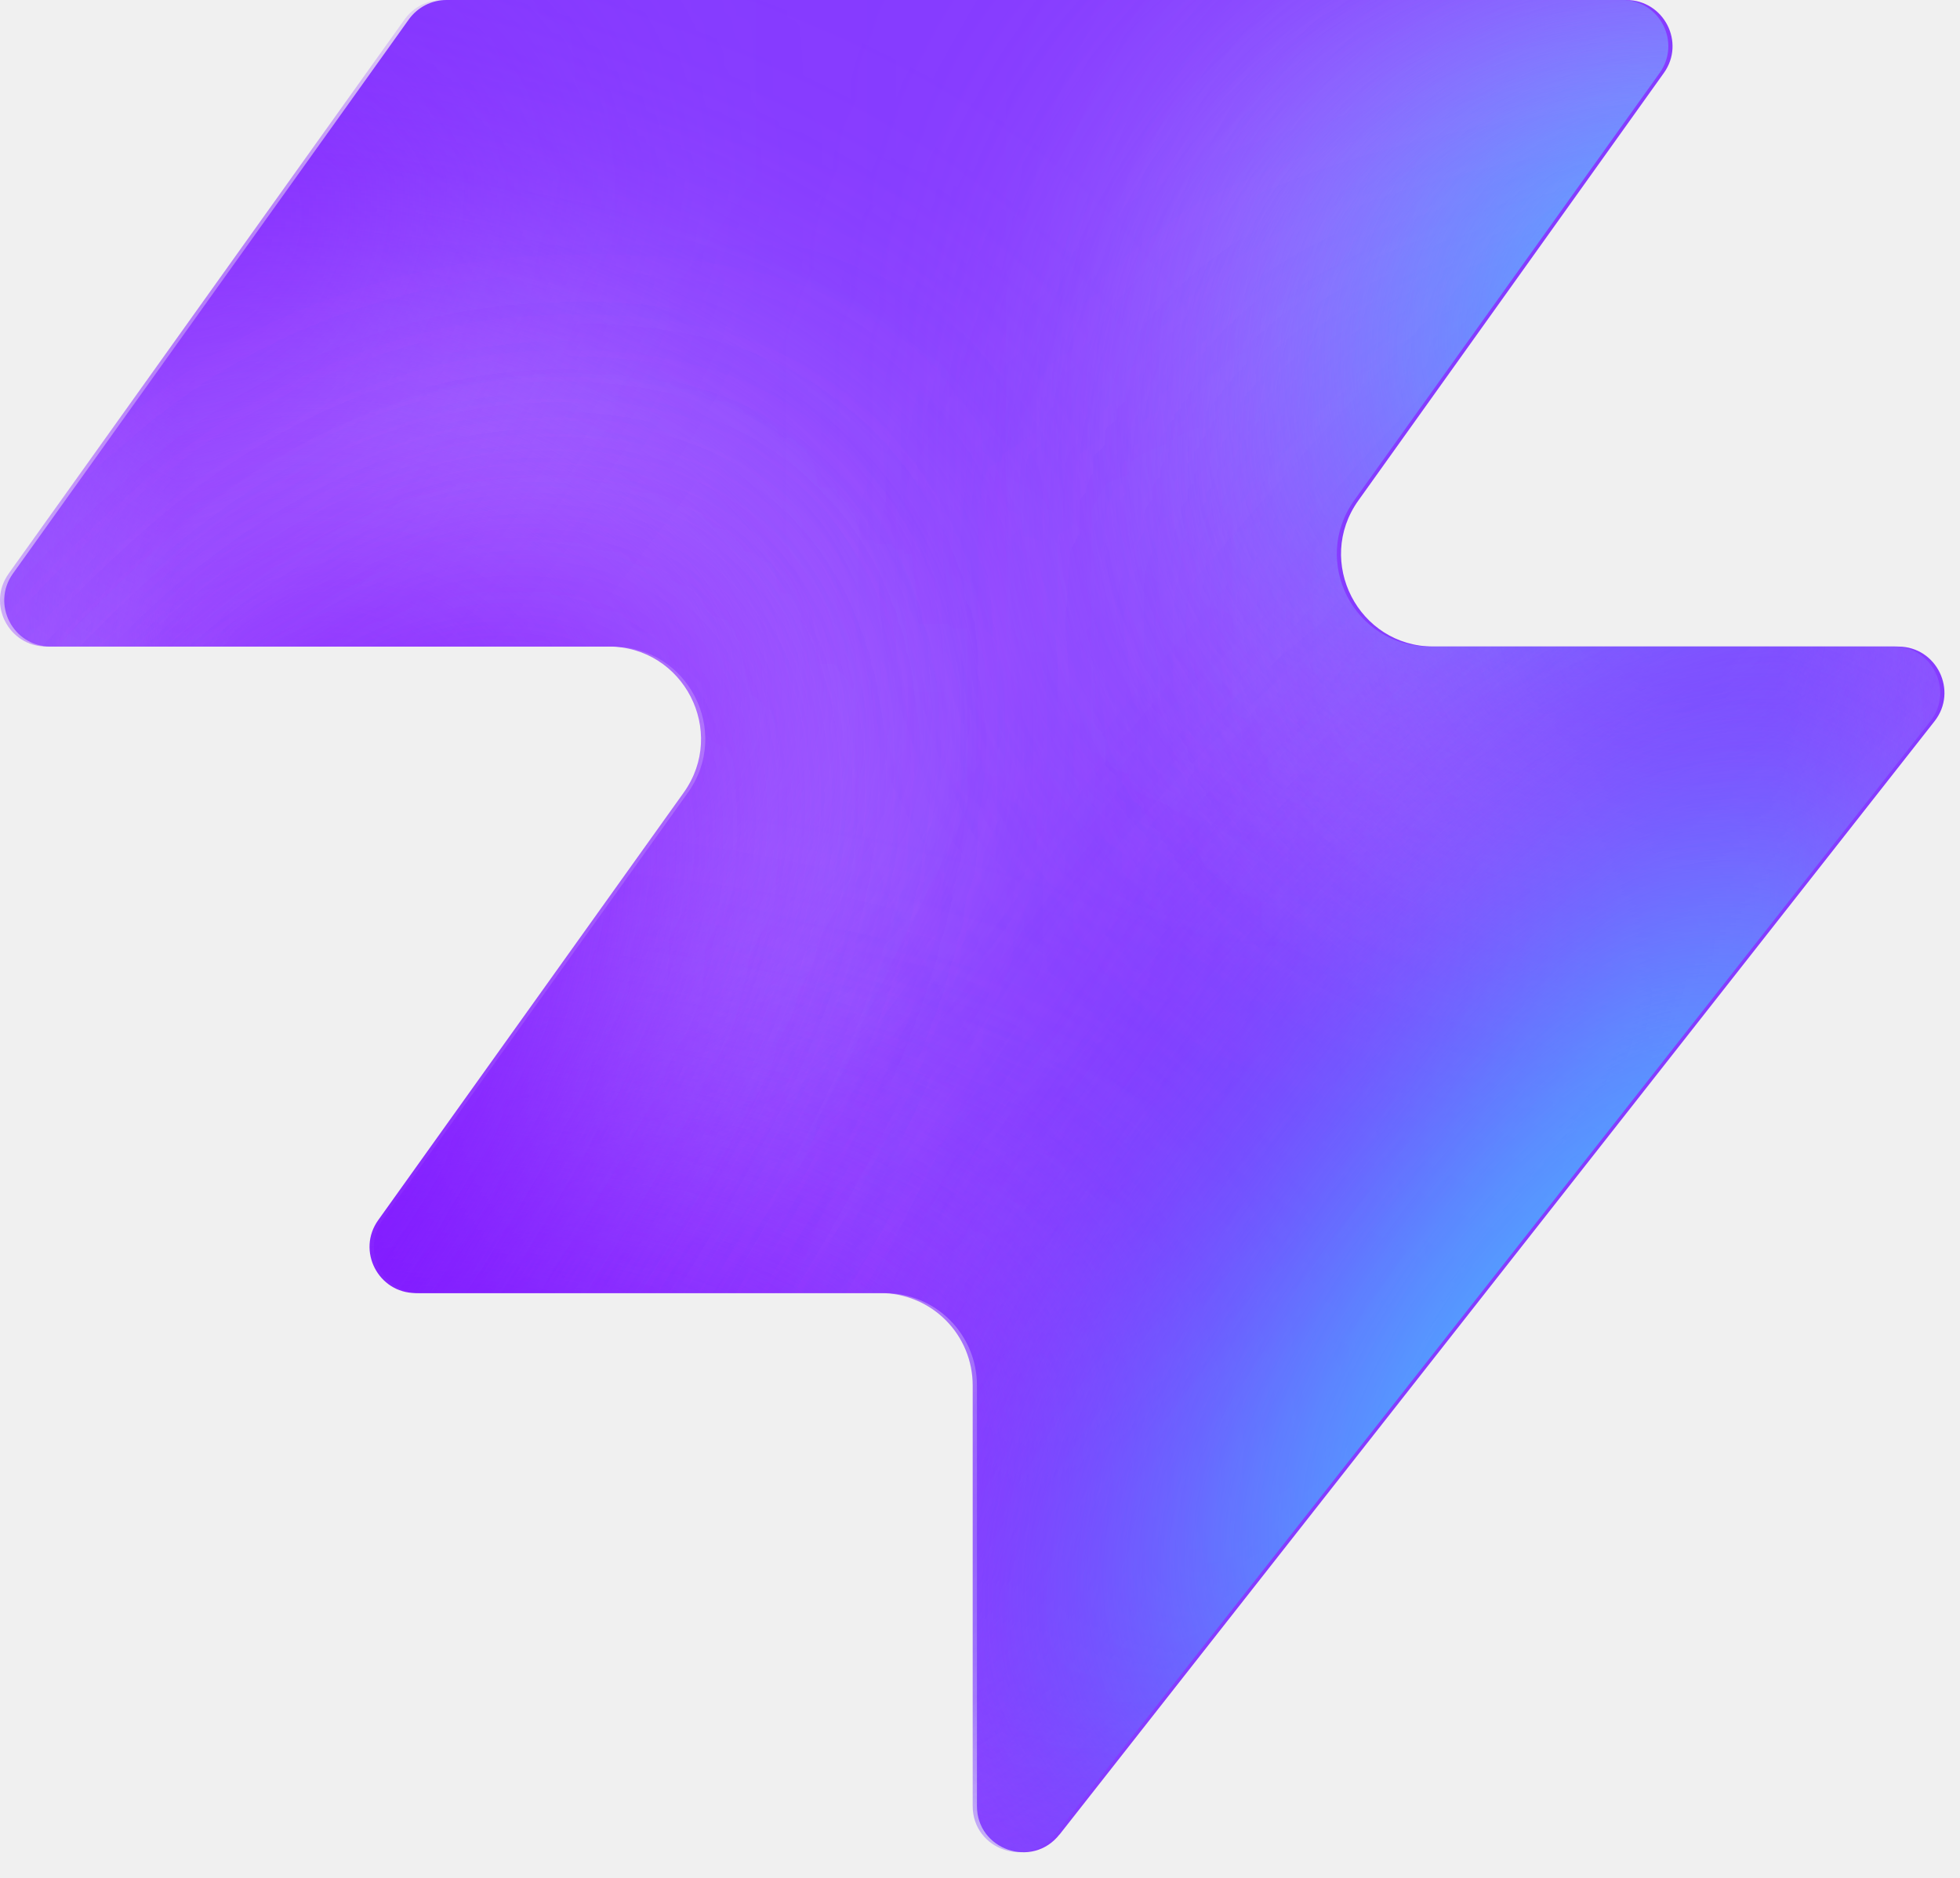
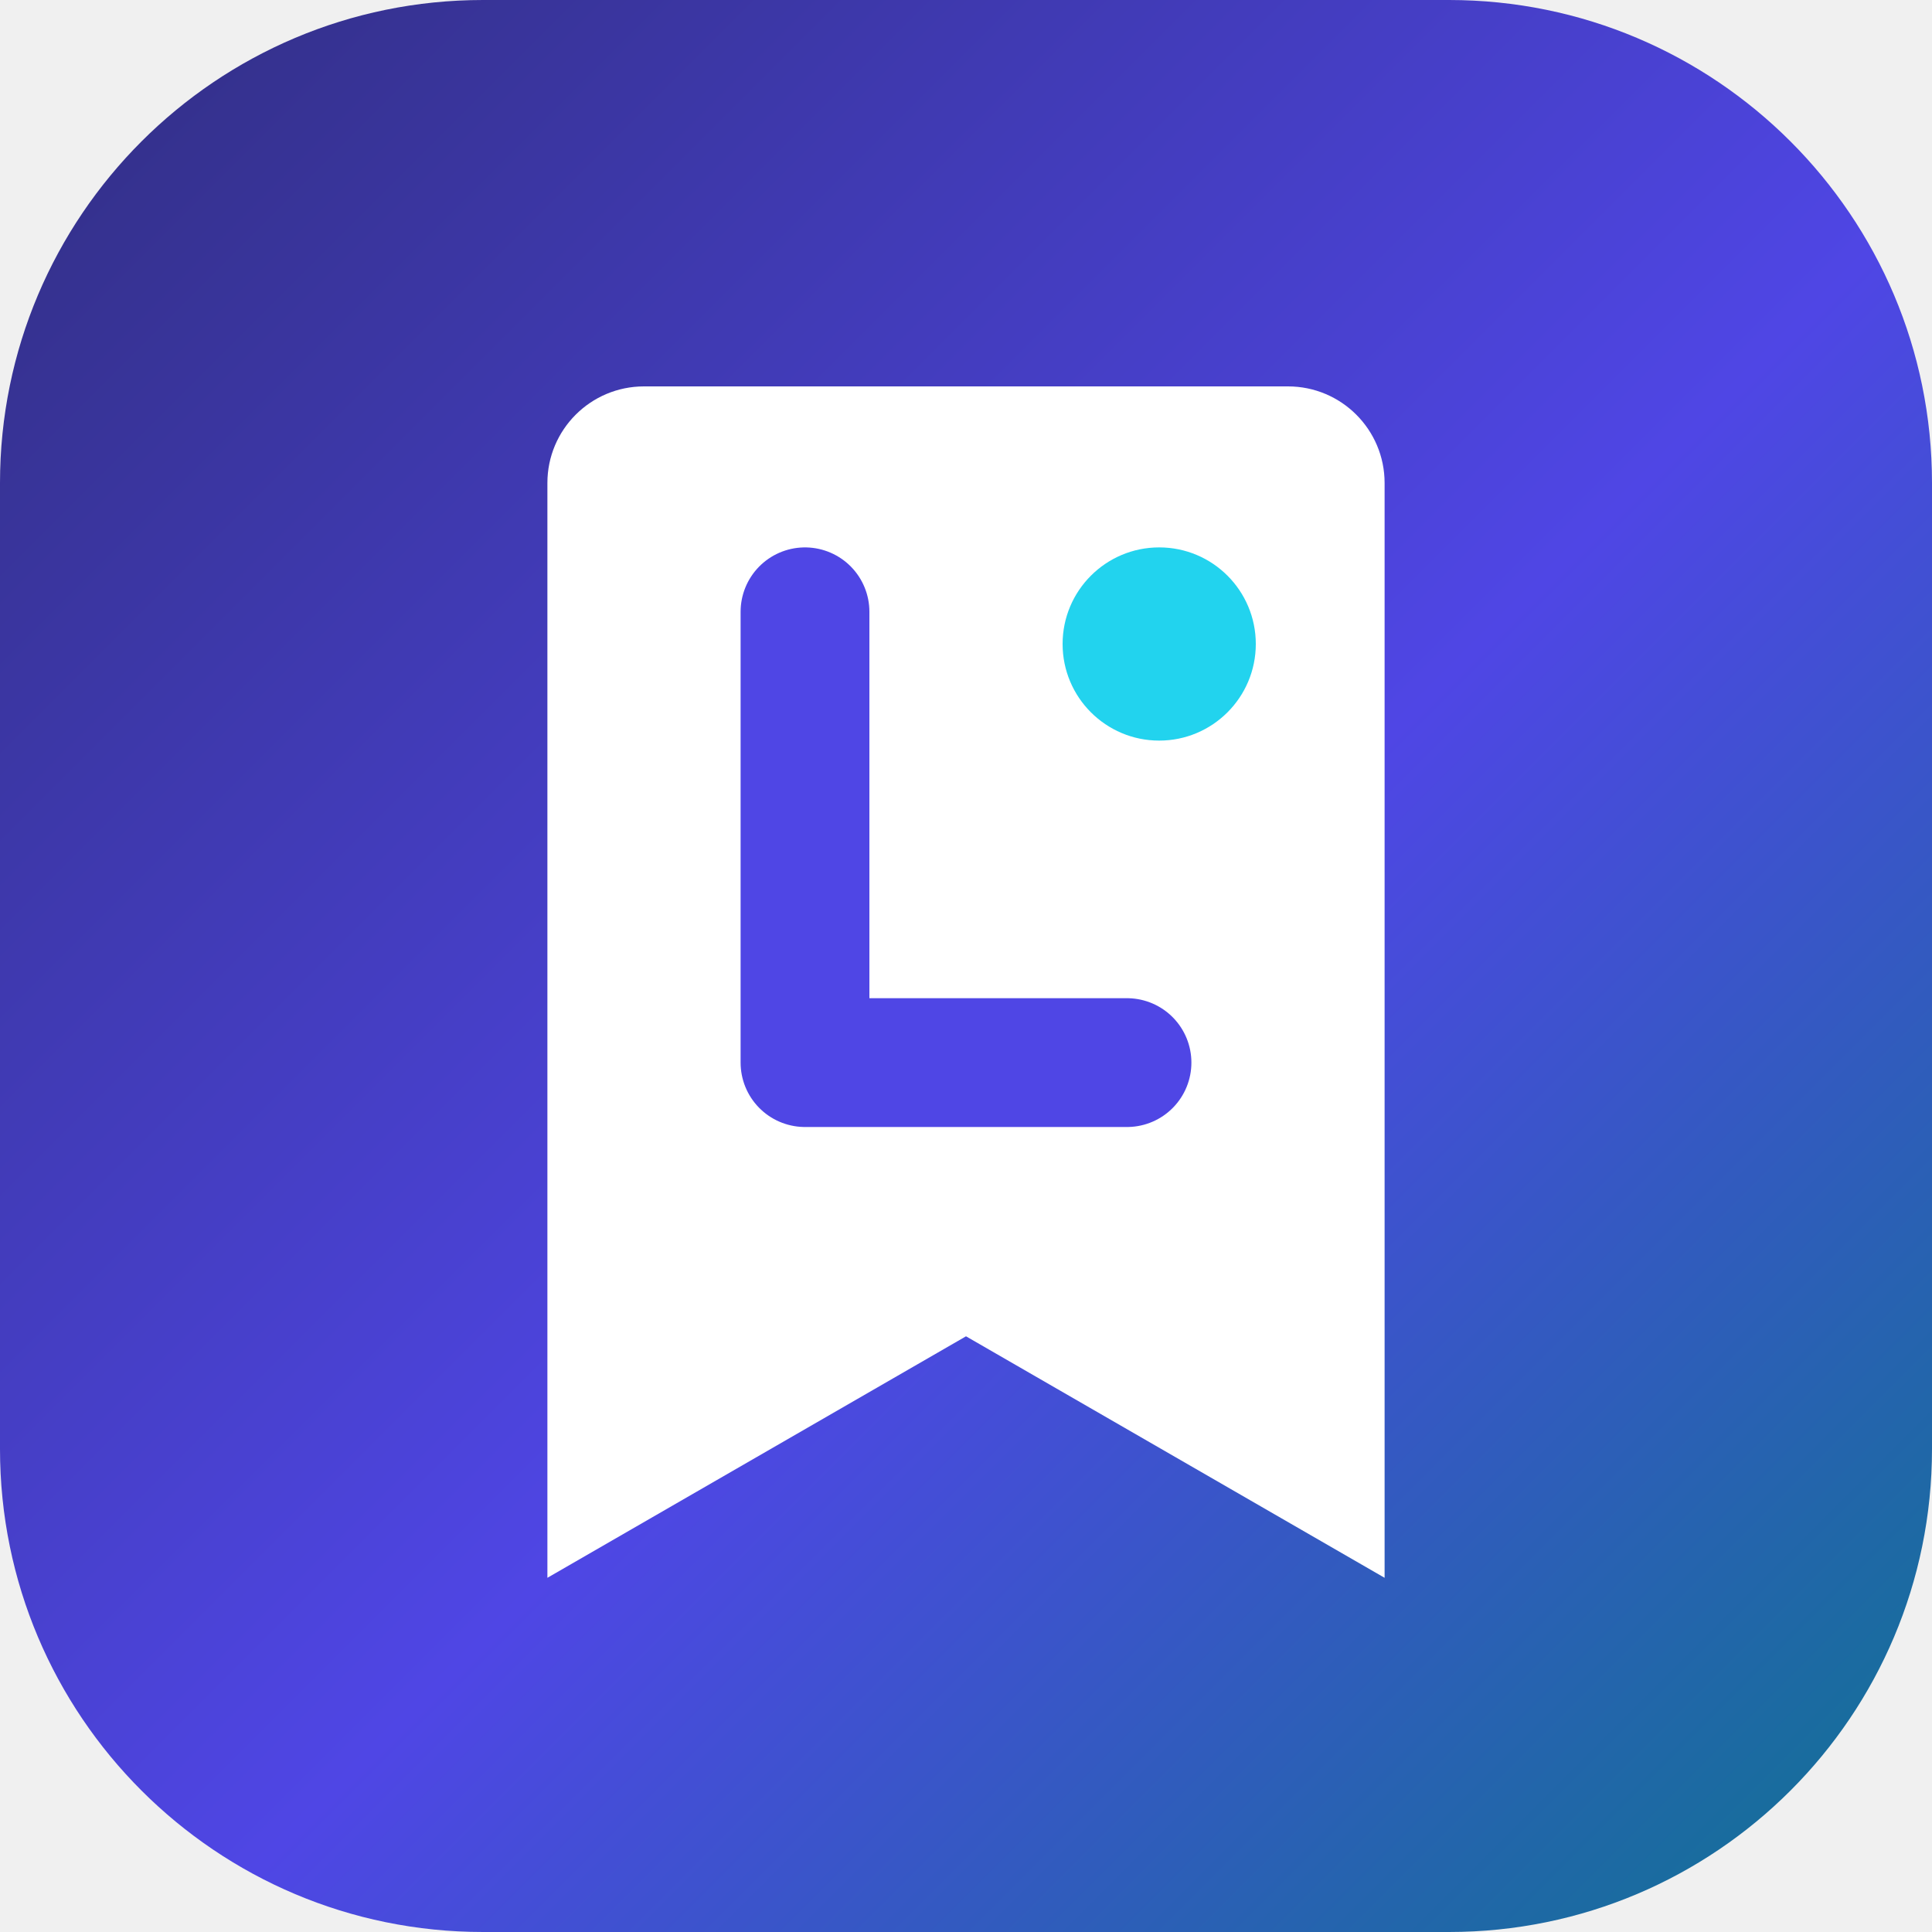
- <svg xmlns="http://www.w3.org/2000/svg" width="48" height="46" fill="none" viewBox="0 0 48 46">
-   <path fill="#863bff" d="M25.946 44.938c-.664.845-2.021.375-2.021-.698V33.937a2.26 2.26 0 0 0-2.262-2.262H10.287c-.92 0-1.456-1.04-.92-1.788l7.48-10.471c1.07-1.497 0-3.578-1.842-3.578H1.237c-.92 0-1.456-1.04-.92-1.788L10.013.474c.214-.297.556-.474.92-.474h28.894c.92 0 1.456 1.04.92 1.788l-7.48 10.471c-1.07 1.498 0 3.579 1.842 3.579h11.377c.943 0 1.473 1.088.89 1.83L25.947 44.94z" style="fill:#863bff;fill:color(display-p3 .525 .23 1);fill-opacity:1" />
-   <mask id="a" width="48" height="46" x="0" y="0" maskUnits="userSpaceOnUse" style="mask-type:alpha">
-     <path fill="#000" d="M25.842 44.938c-.664.844-2.021.375-2.021-.698V33.937a2.26 2.26 0 0 0-2.262-2.262H10.183c-.92 0-1.456-1.04-.92-1.788l7.48-10.471c1.07-1.498 0-3.579-1.842-3.579H1.133c-.92 0-1.456-1.04-.92-1.787L9.91.473c.214-.297.556-.474.92-.474h28.894c.92 0 1.456 1.04.92 1.788l-7.48 10.471c-1.07 1.498 0 3.578 1.842 3.578h11.377c.943 0 1.473 1.088.89 1.832L25.843 44.94z" style="fill:#000;fill-opacity:1" />
-   </mask>
-   <g mask="url(#a)">
-     <g filter="url(#b)">
-       <ellipse cx="5.508" cy="14.704" fill="#ede6ff" rx="5.508" ry="14.704" style="fill:#ede6ff;fill:color(display-p3 .927 .903 1);fill-opacity:1" transform="matrix(.00324 1 1 -.00324 -4.47 31.516)" />
-     </g>
-     <g filter="url(#c)">
-       <ellipse cx="10.399" cy="29.851" fill="#ede6ff" rx="10.399" ry="29.851" style="fill:#ede6ff;fill:color(display-p3 .927 .903 1);fill-opacity:1" transform="matrix(.00324 1 1 -.00324 -39.328 7.883)" />
-     </g>
-     <g filter="url(#d)">
-       <ellipse cx="5.508" cy="30.487" fill="#7e14ff" rx="5.508" ry="30.487" style="fill:#7e14ff;fill:color(display-p3 .492 .077 1);fill-opacity:1" transform="rotate(89.814 -25.913 -14.639)scale(1 -1)" />
-     </g>
-     <g filter="url(#e)">
-       <ellipse cx="5.508" cy="30.599" fill="#7e14ff" rx="5.508" ry="30.599" style="fill:#7e14ff;fill:color(display-p3 .492 .077 1);fill-opacity:1" transform="rotate(89.814 -32.644 -3.334)scale(1 -1)" />
-     </g>
-     <g filter="url(#f)">
-       <ellipse cx="5.508" cy="30.599" fill="#7e14ff" rx="5.508" ry="30.599" style="fill:#7e14ff;fill:color(display-p3 .492 .077 1);fill-opacity:1" transform="matrix(.00324 1 1 -.00324 -34.34 30.47)" />
-     </g>
-     <g filter="url(#g)">
-       <ellipse cx="14.072" cy="22.078" fill="#ede6ff" rx="14.072" ry="22.078" style="fill:#ede6ff;fill:color(display-p3 .927 .903 1);fill-opacity:1" transform="rotate(93.35 24.506 48.493)scale(-1 1)" />
-     </g>
-     <g filter="url(#h)">
-       <ellipse cx="3.47" cy="21.501" fill="#7e14ff" rx="3.47" ry="21.501" style="fill:#7e14ff;fill:color(display-p3 .492 .077 1);fill-opacity:1" transform="rotate(89.009 28.708 47.59)scale(-1 1)" />
-     </g>
-     <g filter="url(#i)">
-       <ellipse cx="3.47" cy="21.501" fill="#7e14ff" rx="3.47" ry="21.501" style="fill:#7e14ff;fill:color(display-p3 .492 .077 1);fill-opacity:1" transform="rotate(89.009 28.708 47.59)scale(-1 1)" />
-     </g>
-     <g filter="url(#j)">
-       <ellipse cx=".387" cy="8.972" fill="#7e14ff" rx="4.407" ry="29.108" style="fill:#7e14ff;fill:color(display-p3 .492 .077 1);fill-opacity:1" transform="rotate(39.51 .387 8.972)" />
-     </g>
-     <g filter="url(#k)">
-       <ellipse cx="47.523" cy="-6.092" fill="#7e14ff" rx="4.407" ry="29.108" style="fill:#7e14ff;fill:color(display-p3 .492 .077 1);fill-opacity:1" transform="rotate(37.892 47.523 -6.092)" />
-     </g>
-     <g filter="url(#l)">
-       <ellipse cx="41.412" cy="6.333" fill="#47bfff" rx="5.971" ry="9.665" style="fill:#47bfff;fill:color(display-p3 .28 .748 1);fill-opacity:1" transform="rotate(37.892 41.412 6.333)" />
-     </g>
-     <g filter="url(#m)">
-       <ellipse cx="-1.879" cy="38.332" fill="#7e14ff" rx="4.407" ry="29.108" style="fill:#7e14ff;fill:color(display-p3 .492 .077 1);fill-opacity:1" transform="rotate(37.892 -1.88 38.332)" />
-     </g>
-     <g filter="url(#n)">
-       <ellipse cx="-1.879" cy="38.332" fill="#7e14ff" rx="4.407" ry="29.108" style="fill:#7e14ff;fill:color(display-p3 .492 .077 1);fill-opacity:1" transform="rotate(37.892 -1.88 38.332)" />
-     </g>
-     <g filter="url(#o)">
-       <ellipse cx="35.651" cy="29.907" fill="#7e14ff" rx="4.407" ry="29.108" style="fill:#7e14ff;fill:color(display-p3 .492 .077 1);fill-opacity:1" transform="rotate(37.892 35.651 29.907)" />
-     </g>
-     <g filter="url(#p)">
-       <ellipse cx="38.418" cy="32.4" fill="#47bfff" rx="5.971" ry="15.297" style="fill:#47bfff;fill:color(display-p3 .28 .748 1);fill-opacity:1" transform="rotate(37.892 38.418 32.4)" />
-     </g>
-   </g>
+ <svg xmlns="http://www.w3.org/2000/svg" width="120" height="120" viewBox="0 0 120 120" fill="none">
  <defs>
-     <filter id="b" width="60.045" height="41.654" x="-19.77" y="16.149" color-interpolation-filters="sRGB" filterUnits="userSpaceOnUse">
-       <feFlood flood-opacity="0" result="BackgroundImageFix" />
-       <feBlend in="SourceGraphic" in2="BackgroundImageFix" result="shape" />
-       <feGaussianBlur result="effect1_foregroundBlur_2002_17158" stdDeviation="7.659" />
-     </filter>
-     <filter id="c" width="90.34" height="51.437" x="-54.613" y="-7.533" color-interpolation-filters="sRGB" filterUnits="userSpaceOnUse">
-       <feFlood flood-opacity="0" result="BackgroundImageFix" />
-       <feBlend in="SourceGraphic" in2="BackgroundImageFix" result="shape" />
-       <feGaussianBlur result="effect1_foregroundBlur_2002_17158" stdDeviation="7.659" />
-     </filter>
-     <filter id="d" width="79.355" height="29.4" x="-49.64" y="2.03" color-interpolation-filters="sRGB" filterUnits="userSpaceOnUse">
-       <feFlood flood-opacity="0" result="BackgroundImageFix" />
-       <feBlend in="SourceGraphic" in2="BackgroundImageFix" result="shape" />
-       <feGaussianBlur result="effect1_foregroundBlur_2002_17158" stdDeviation="4.596" />
-     </filter>
-     <filter id="e" width="79.579" height="29.4" x="-45.045" y="20.029" color-interpolation-filters="sRGB" filterUnits="userSpaceOnUse">
-       <feFlood flood-opacity="0" result="BackgroundImageFix" />
-       <feBlend in="SourceGraphic" in2="BackgroundImageFix" result="shape" />
-       <feGaussianBlur result="effect1_foregroundBlur_2002_17158" stdDeviation="4.596" />
-     </filter>
-     <filter id="f" width="79.579" height="29.4" x="-43.513" y="21.178" color-interpolation-filters="sRGB" filterUnits="userSpaceOnUse">
-       <feFlood flood-opacity="0" result="BackgroundImageFix" />
-       <feBlend in="SourceGraphic" in2="BackgroundImageFix" result="shape" />
-       <feGaussianBlur result="effect1_foregroundBlur_2002_17158" stdDeviation="4.596" />
-     </filter>
-     <filter id="g" width="74.749" height="58.852" x="15.756" y="-17.901" color-interpolation-filters="sRGB" filterUnits="userSpaceOnUse">
-       <feFlood flood-opacity="0" result="BackgroundImageFix" />
-       <feBlend in="SourceGraphic" in2="BackgroundImageFix" result="shape" />
-       <feGaussianBlur result="effect1_foregroundBlur_2002_17158" stdDeviation="7.659" />
-     </filter>
-     <filter id="h" width="61.377" height="25.362" x="23.548" y="2.284" color-interpolation-filters="sRGB" filterUnits="userSpaceOnUse">
-       <feFlood flood-opacity="0" result="BackgroundImageFix" />
-       <feBlend in="SourceGraphic" in2="BackgroundImageFix" result="shape" />
-       <feGaussianBlur result="effect1_foregroundBlur_2002_17158" stdDeviation="4.596" />
-     </filter>
-     <filter id="i" width="61.377" height="25.362" x="23.548" y="2.284" color-interpolation-filters="sRGB" filterUnits="userSpaceOnUse">
-       <feFlood flood-opacity="0" result="BackgroundImageFix" />
-       <feBlend in="SourceGraphic" in2="BackgroundImageFix" result="shape" />
-       <feGaussianBlur result="effect1_foregroundBlur_2002_17158" stdDeviation="4.596" />
-     </filter>
-     <filter id="j" width="56.045" height="63.649" x="-27.636" y="-22.853" color-interpolation-filters="sRGB" filterUnits="userSpaceOnUse">
-       <feFlood flood-opacity="0" result="BackgroundImageFix" />
-       <feBlend in="SourceGraphic" in2="BackgroundImageFix" result="shape" />
-       <feGaussianBlur result="effect1_foregroundBlur_2002_17158" stdDeviation="4.596" />
-     </filter>
-     <filter id="k" width="54.814" height="64.646" x="20.116" y="-38.415" color-interpolation-filters="sRGB" filterUnits="userSpaceOnUse">
-       <feFlood flood-opacity="0" result="BackgroundImageFix" />
-       <feBlend in="SourceGraphic" in2="BackgroundImageFix" result="shape" />
-       <feGaussianBlur result="effect1_foregroundBlur_2002_17158" stdDeviation="4.596" />
-     </filter>
-     <filter id="l" width="33.541" height="35.313" x="24.641" y="-11.323" color-interpolation-filters="sRGB" filterUnits="userSpaceOnUse">
-       <feFlood flood-opacity="0" result="BackgroundImageFix" />
-       <feBlend in="SourceGraphic" in2="BackgroundImageFix" result="shape" />
-       <feGaussianBlur result="effect1_foregroundBlur_2002_17158" stdDeviation="4.596" />
-     </filter>
-     <filter id="m" width="54.814" height="64.646" x="-29.286" y="6.009" color-interpolation-filters="sRGB" filterUnits="userSpaceOnUse">
-       <feFlood flood-opacity="0" result="BackgroundImageFix" />
-       <feBlend in="SourceGraphic" in2="BackgroundImageFix" result="shape" />
-       <feGaussianBlur result="effect1_foregroundBlur_2002_17158" stdDeviation="4.596" />
-     </filter>
-     <filter id="n" width="54.814" height="64.646" x="-29.286" y="6.009" color-interpolation-filters="sRGB" filterUnits="userSpaceOnUse">
-       <feFlood flood-opacity="0" result="BackgroundImageFix" />
-       <feBlend in="SourceGraphic" in2="BackgroundImageFix" result="shape" />
-       <feGaussianBlur result="effect1_foregroundBlur_2002_17158" stdDeviation="4.596" />
-     </filter>
-     <filter id="o" width="54.814" height="64.646" x="8.244" y="-2.416" color-interpolation-filters="sRGB" filterUnits="userSpaceOnUse">
-       <feFlood flood-opacity="0" result="BackgroundImageFix" />
-       <feBlend in="SourceGraphic" in2="BackgroundImageFix" result="shape" />
-       <feGaussianBlur result="effect1_foregroundBlur_2002_17158" stdDeviation="4.596" />
-     </filter>
-     <filter id="p" width="39.409" height="43.623" x="18.713" y="10.588" color-interpolation-filters="sRGB" filterUnits="userSpaceOnUse">
-       <feFlood flood-opacity="0" result="BackgroundImageFix" />
-       <feBlend in="SourceGraphic" in2="BackgroundImageFix" result="shape" />
-       <feGaussianBlur result="effect1_foregroundBlur_2002_17158" stdDeviation="4.596" />
-     </filter>
+     <linearGradient id="g" x1="0" y1="0" x2="120" y2="120" gradientUnits="userSpaceOnUse">
+       <stop stop-color="#312E81" />
+       <stop offset="0.55" stop-color="#4F46E5" />
+       <stop offset="1" stop-color="#0E7490" />
+     </linearGradient>
  </defs>
+   <rect width="120" height="120" rx="30" fill="url(#g)" />
+   <path d="M40 24h40a6 6 0 0 1 6 6v68l-26-15-26 15V30a6 6 0 0 1 6-6z" fill="#fff" />
+   <path d="M50 38v28h20" stroke="#4F46E5" stroke-width="8" stroke-linecap="round" stroke-linejoin="round" />
+   <circle cx="72" cy="40" r="6" fill="#22D3EE" />
</svg>
